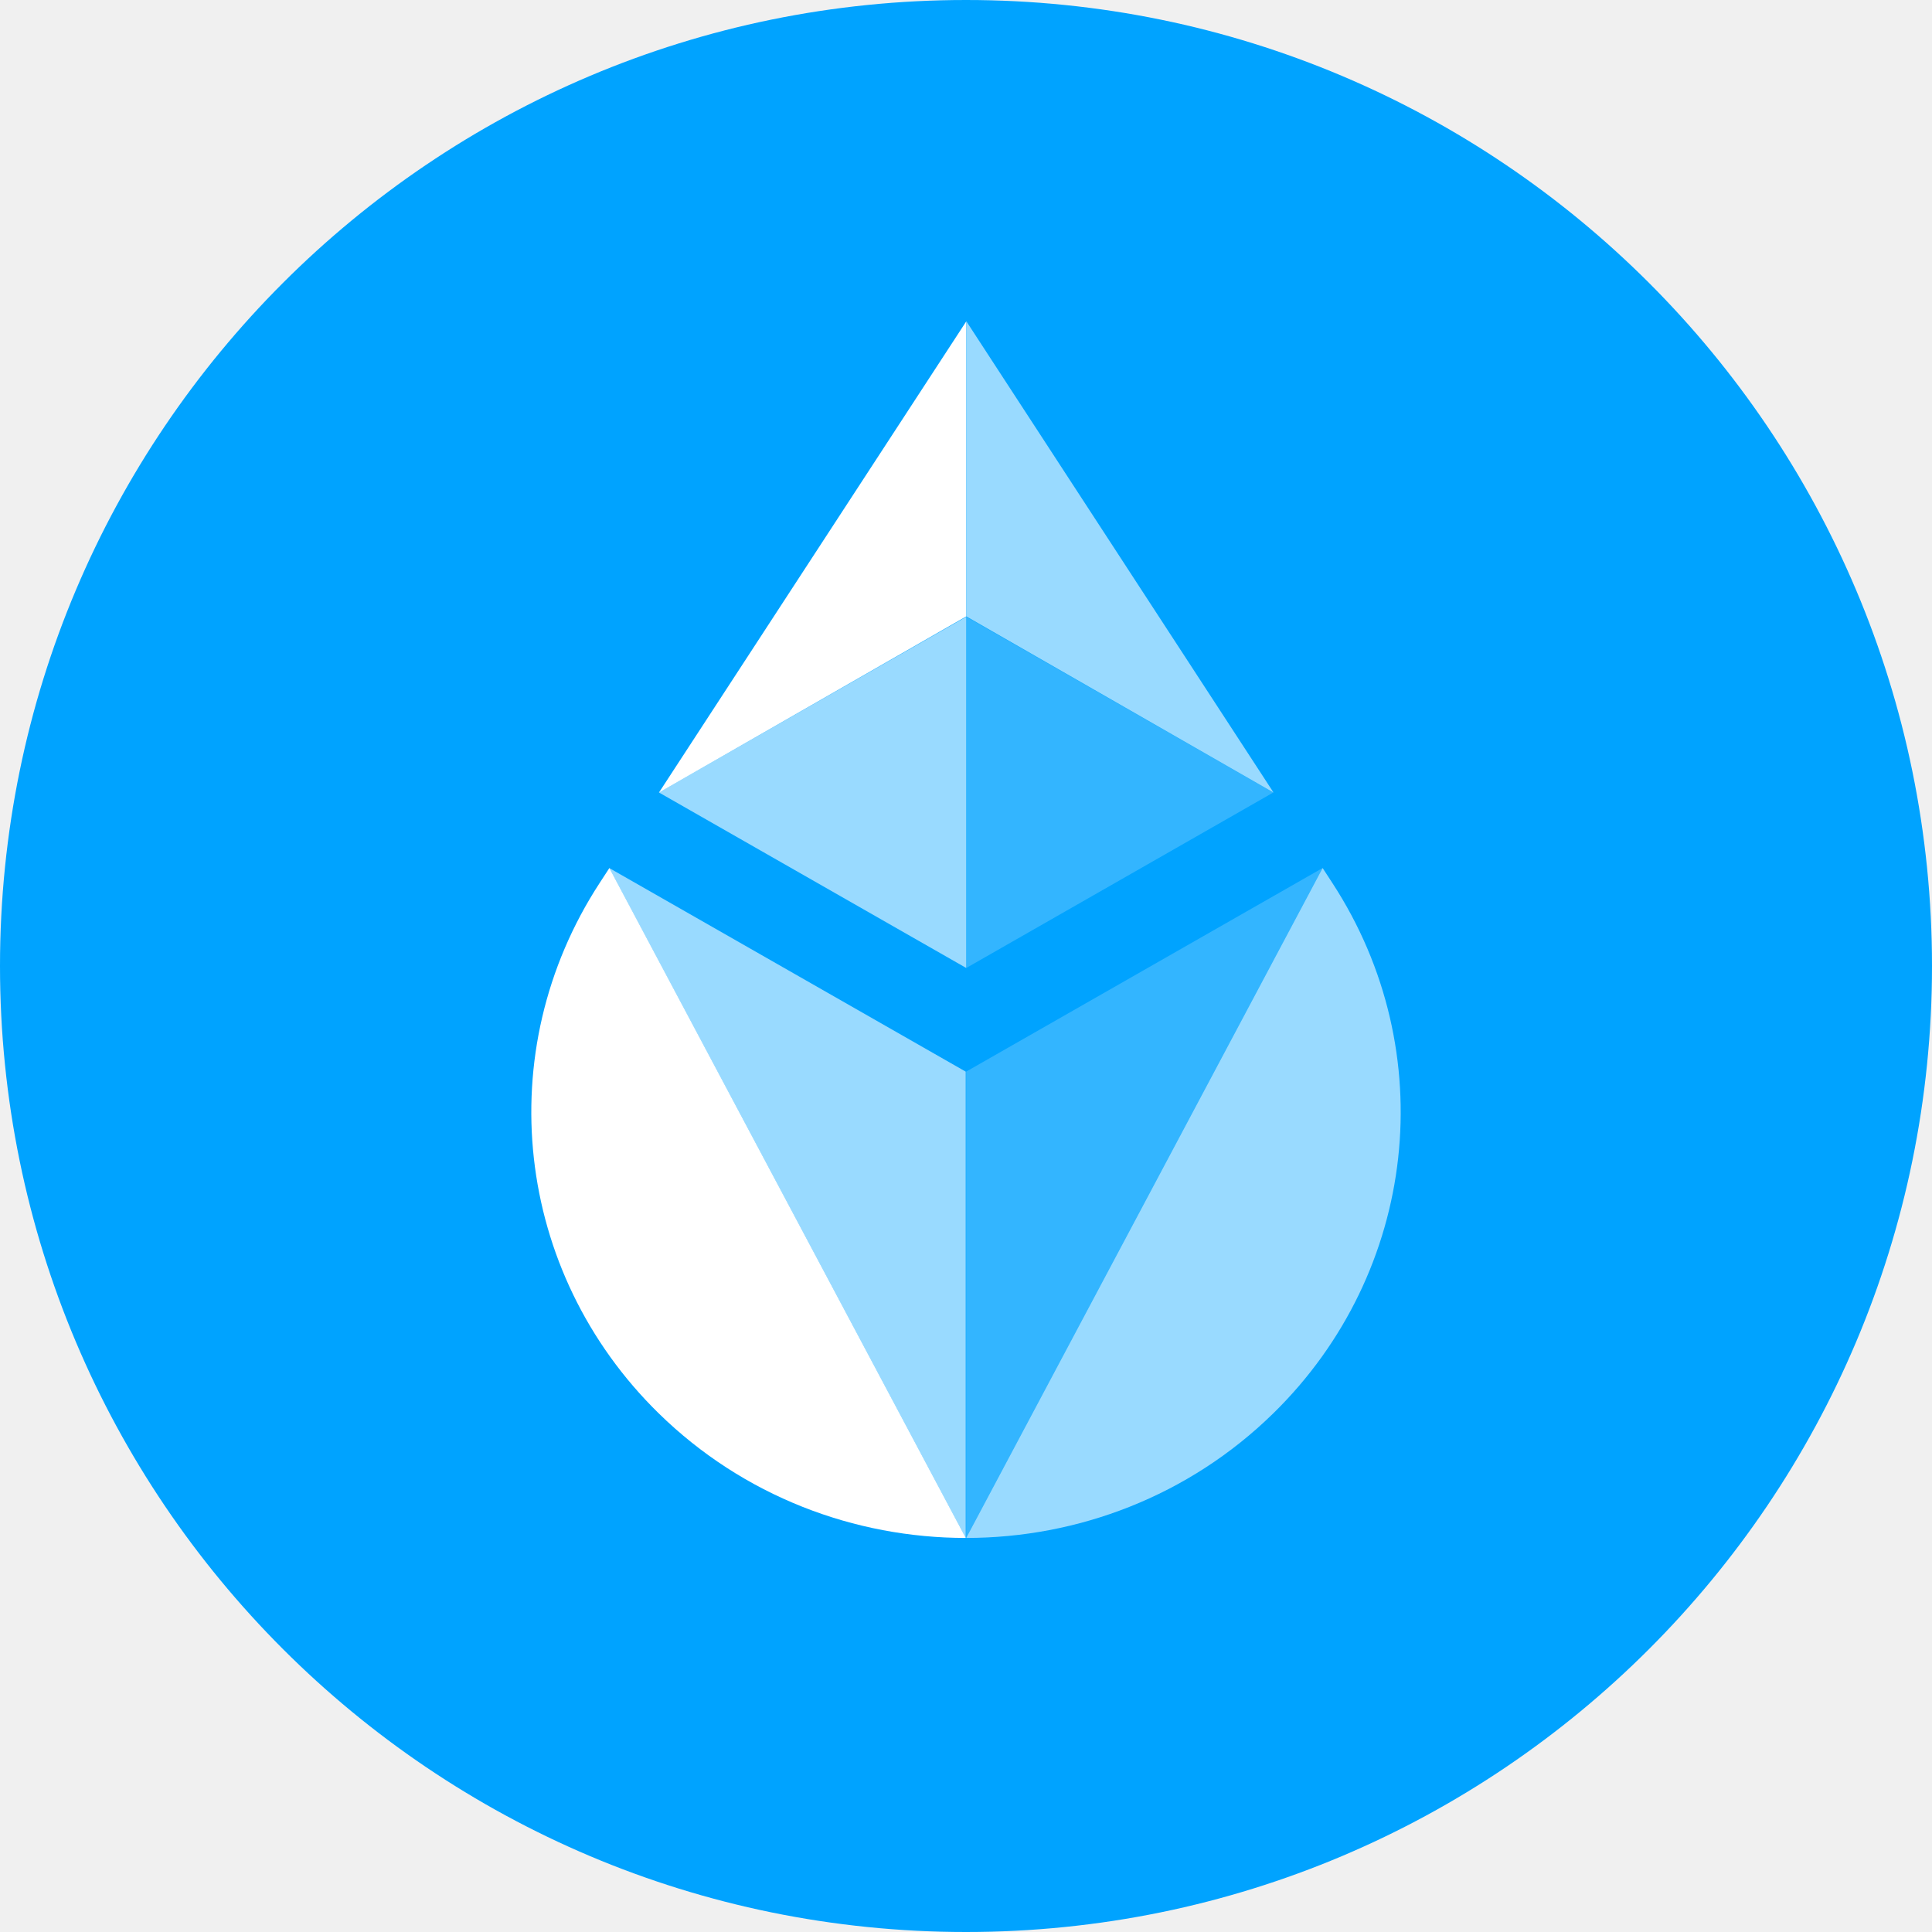
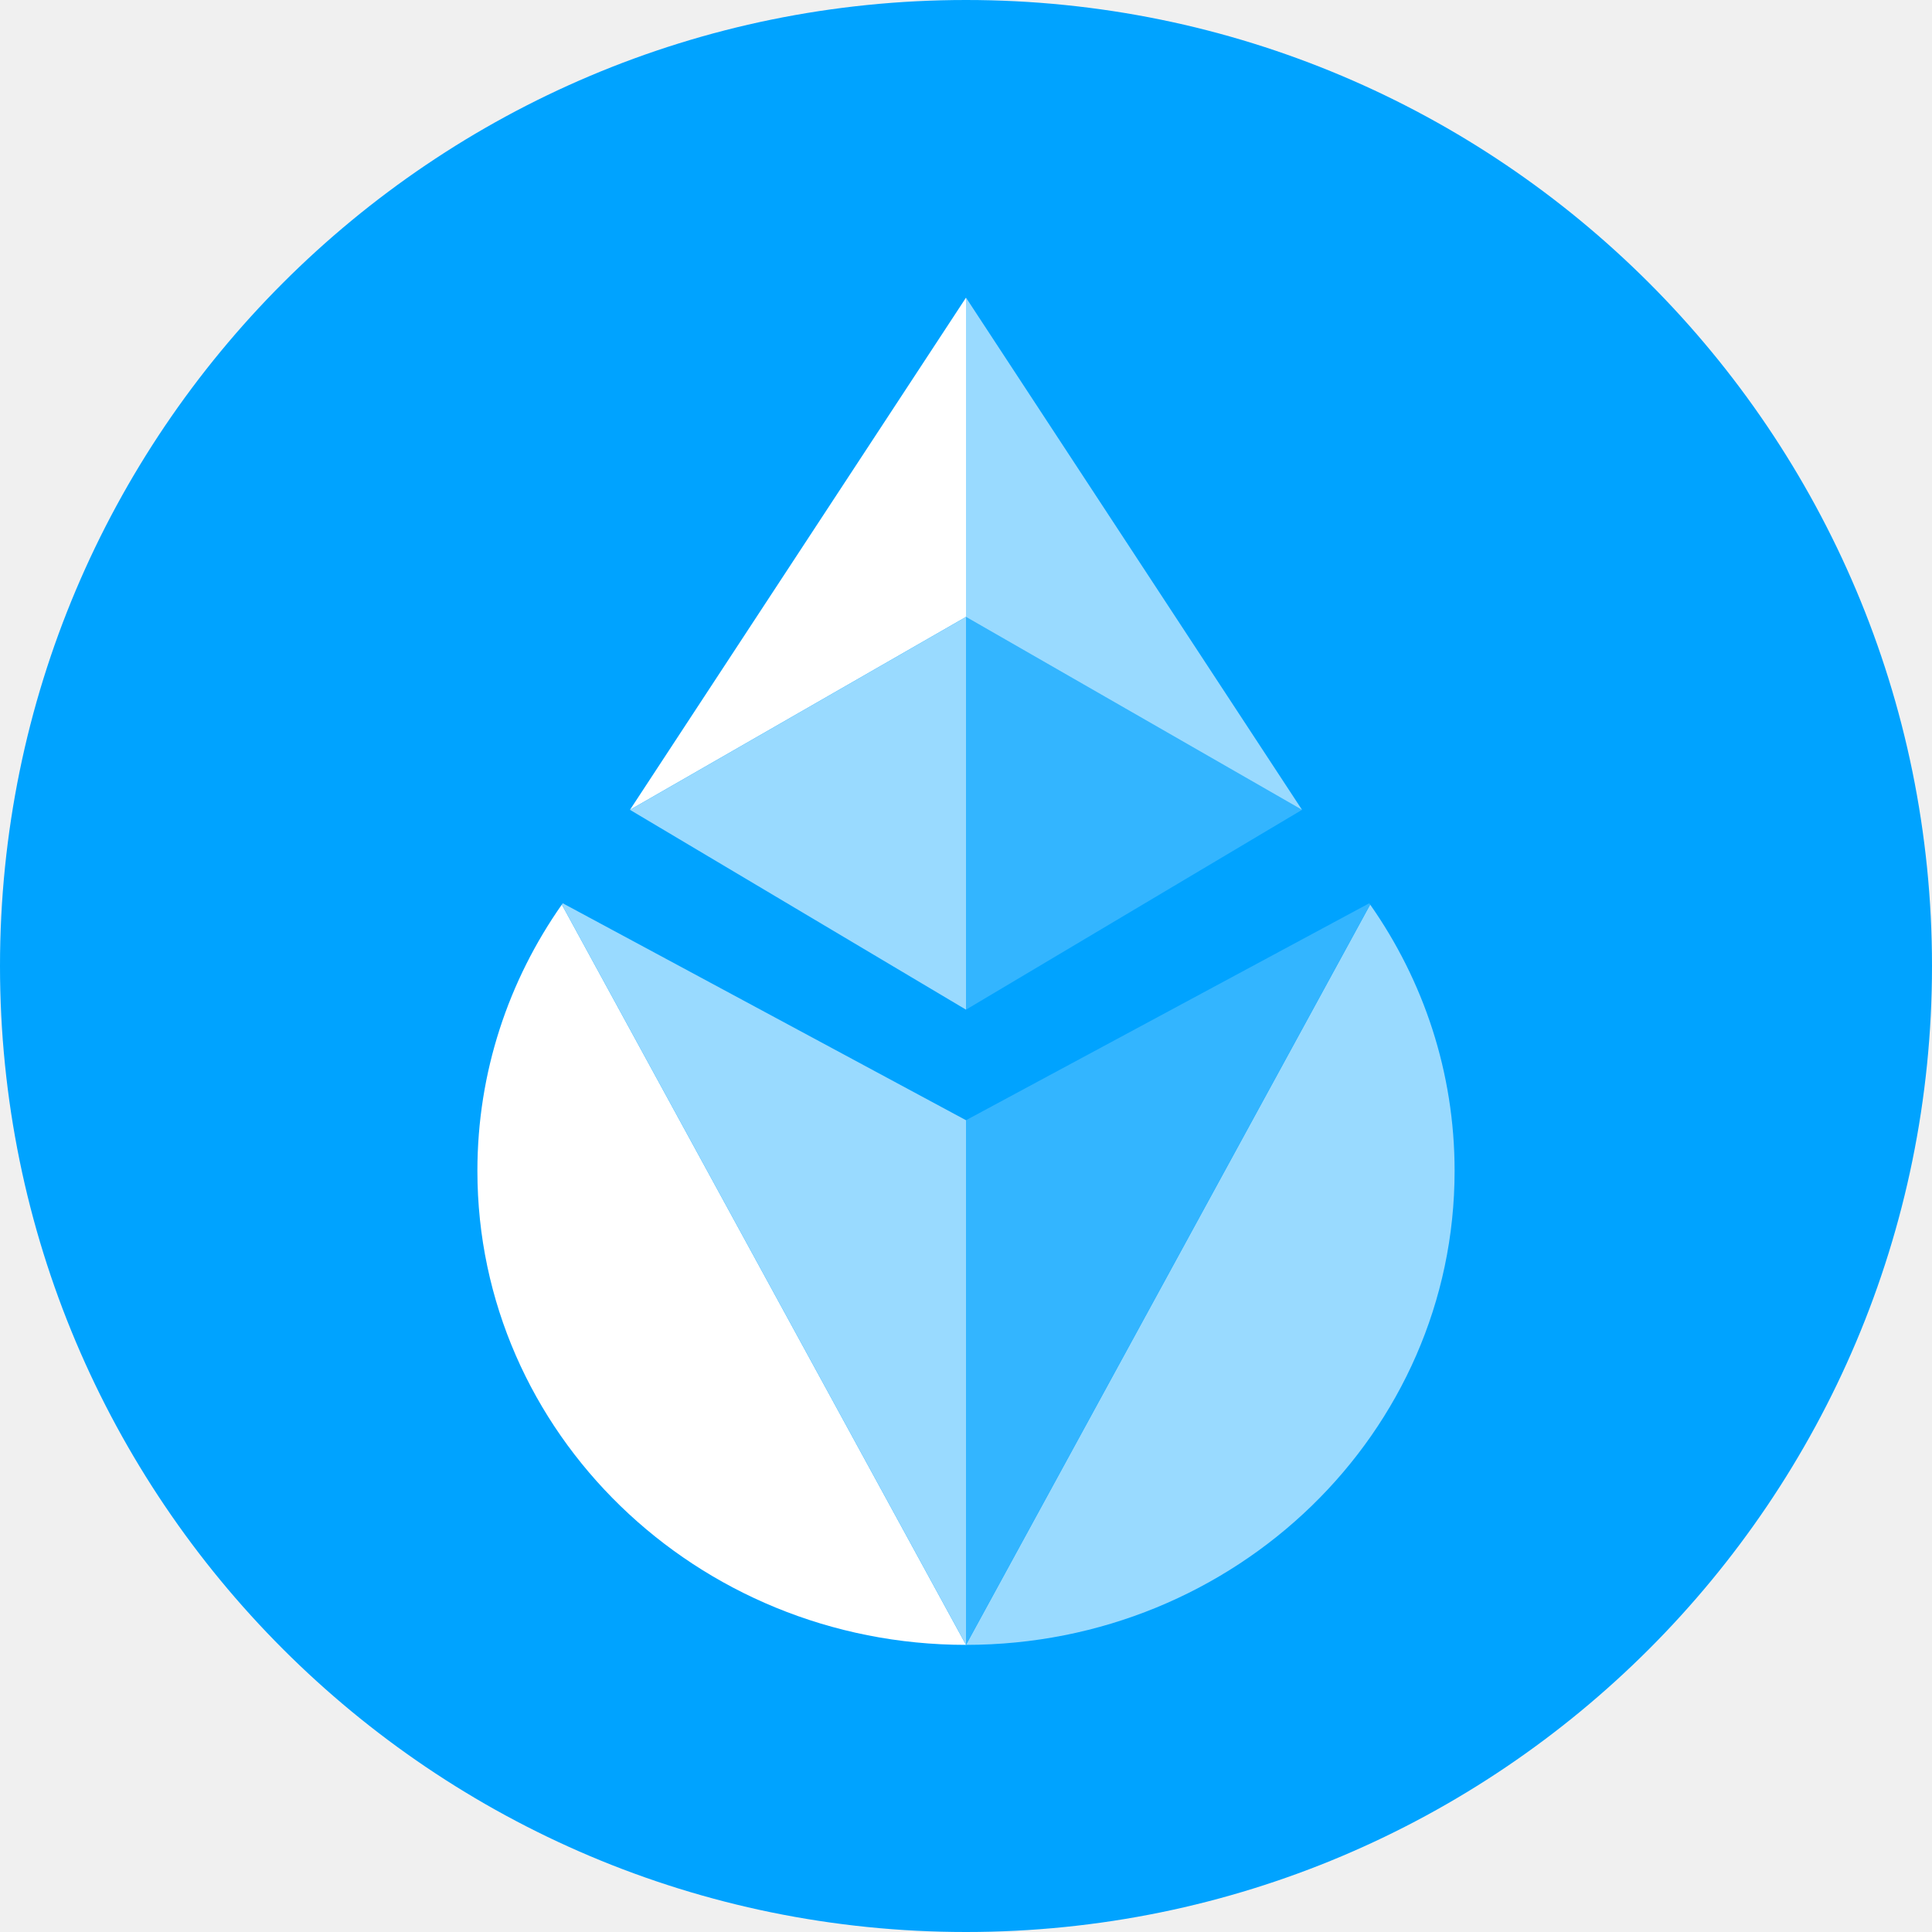
- <svg xmlns="http://www.w3.org/2000/svg" width="256" height="256" viewBox="0 0 80 80" fill="none">
-   <g clip-path="url(#clip0_2776_3801)">
-     <rect width="80" height="80" rx="40" fill="#00A3FF" />
-     <path opacity="0.6" d="M54.767 35.944L55.17 36.562C59.716 43.535 58.701 52.668 52.729 58.519C49.216 61.961 44.612 63.682 40.008 63.683C40.008 63.683 40.008 63.683 54.767 35.944Z" fill="white" />
-     <path opacity="0.2" d="M40.006 44.374L54.765 35.944C40.006 63.683 40.006 63.683 40.006 63.683C40.006 57.642 40.006 50.719 40.006 44.374Z" fill="white" />
-     <path d="M25.233 35.944L24.83 36.562C20.284 43.535 21.299 52.668 27.271 58.519C30.784 61.961 35.388 63.682 39.992 63.683C39.992 63.683 39.992 63.683 25.233 35.944Z" fill="white" />
-     <path opacity="0.6" d="M39.988 44.374L25.228 35.944C39.988 63.683 39.988 63.683 39.988 63.683C39.988 57.642 39.988 50.719 39.988 44.374Z" fill="white" />
-     <path opacity="0.2" d="M40.012 25.541V40.081L52.725 32.816L40.012 25.541Z" fill="white" />
-     <path opacity="0.6" d="M40.008 25.541L27.285 32.815L40.008 40.081V25.541Z" fill="white" />
-     <path d="M40.008 13.312L27.285 32.82L40.008 25.525V13.312Z" fill="white" />
-     <path opacity="0.6" d="M40.012 25.523L52.735 32.818L40.012 13.3V25.523Z" fill="white" />
+ <svg xmlns="http://www.w3.org/2000/svg" id="Layer_1" version="1.1" viewBox="0 0 1080 1080">
+   <defs>
+     <style>
+       .st0 {
+         fill: #00a3ff;
+       }
+ 
+       .st1 {
+         fill: #33b5ff;
+       }
+ 
+       .st2 {
+         fill: #99daff;
+       }
+ 
+       .st3 {
+         fill: #fff;
+       }
+     </style>
+   </defs>
+   <rect class="st0" x="0" y="0" width="1080" height="1080" rx="540" ry="540" />
+   <g>
+     <path class="st2" d="M765.93,505.66l-225.93,413.83c150.85,0,273.13-118.62,273.13-264.94,0-55.2-17.42-106.45-47.2-148.89Z" />
+     <path class="st3" d="M266.87,654.55c0,146.32,122.29,264.94,273.13,264.94l-225.93-413.83c-29.78,42.43-47.2,93.68-47.2,148.89Z" />
  </g>
-   <defs>
-     <clipPath id="clip0_2776_3801">
-       <rect width="80" height="80" rx="40" fill="white" />
-     </clipPath>
-   </defs>
+   <g>
+     <polygon class="st3" points="352.16 452.7 540 344.85 540 166.39 352.16 452.7" />
+     <g>
+       <polygon class="st2" points="352.16 452.7 540 564.41 540 344.85 352.16 452.7" />
+       <g>
+         <path class="st2" d="M314.6,504.94c-.17.24-.36.48-.53.72l225.93,413.83v-293.28l-225.4-121.27Z" />
+         <path class="st1" d="M765.4,504.94l-225.4,121.27v293.28l225.93-413.83c-.17-.25-.36-.48-.53-.72Z" />
+       </g>
+       <polygon class="st1" points="540 344.85 540 564.41 727.84 452.7 540 344.85" />
+     </g>
+     <polygon class="st2" points="540 166.39 540 344.85 727.84 452.7 540 166.39" />
+   </g>
</svg>
